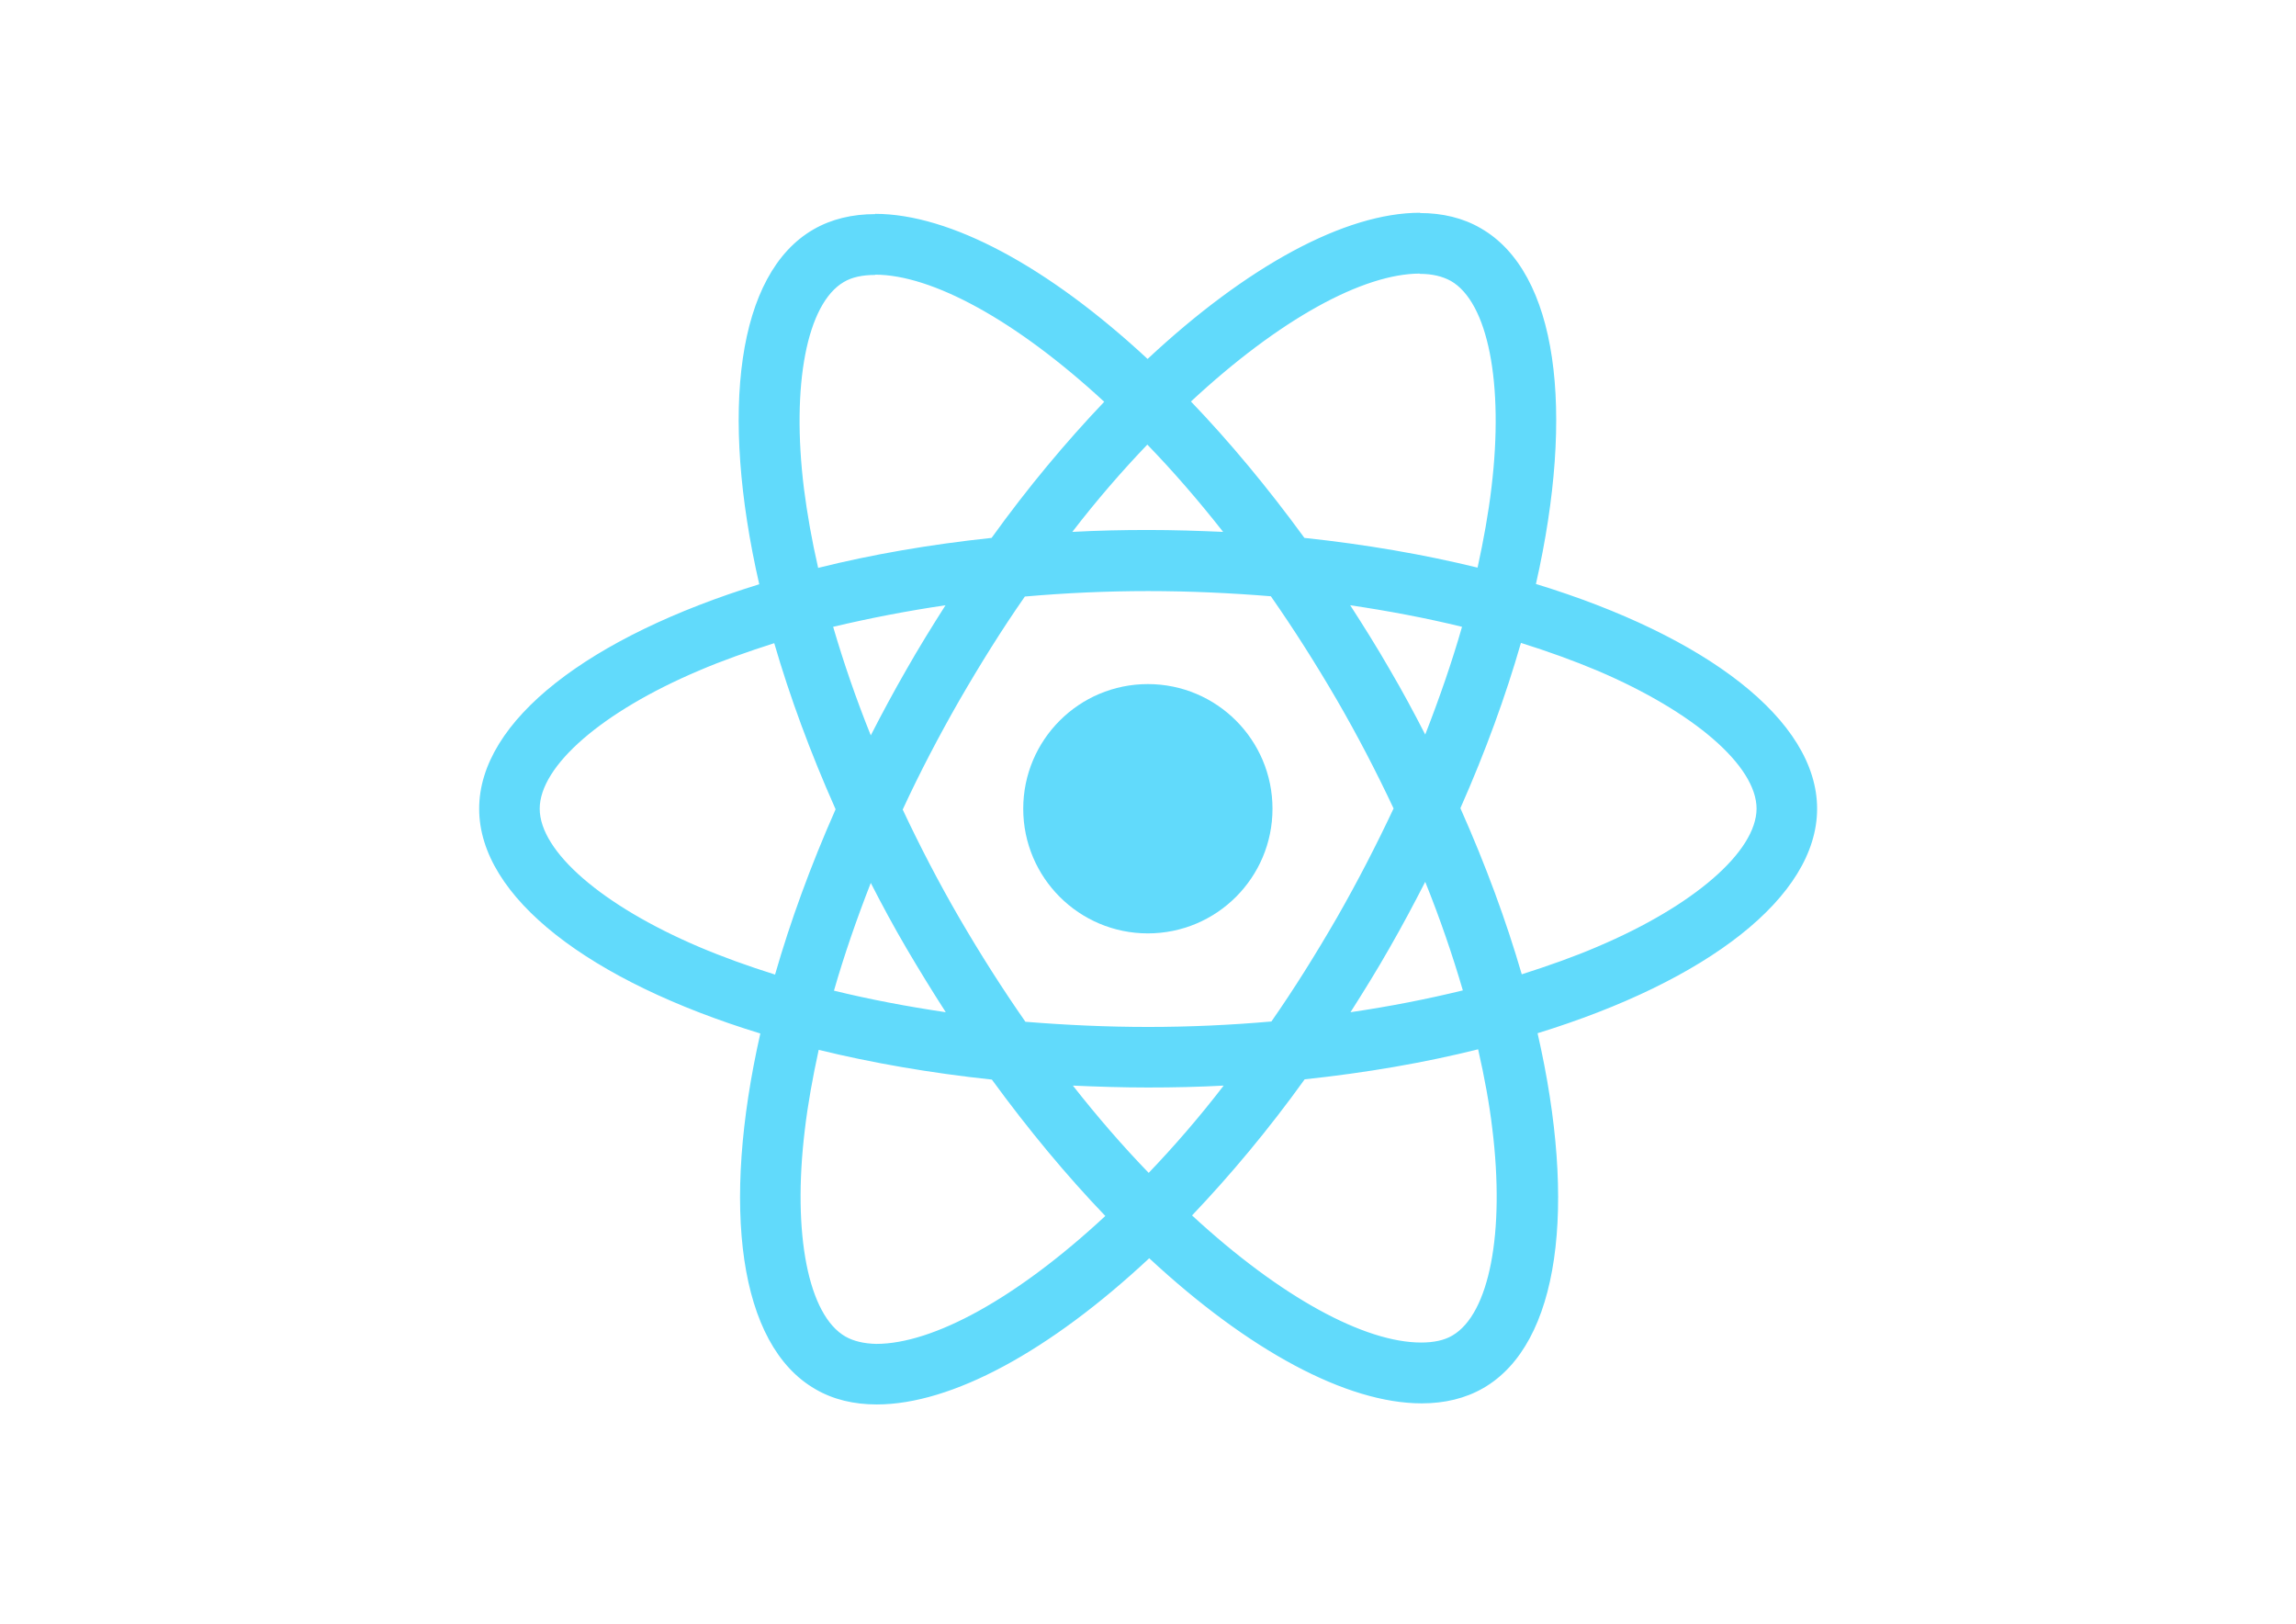
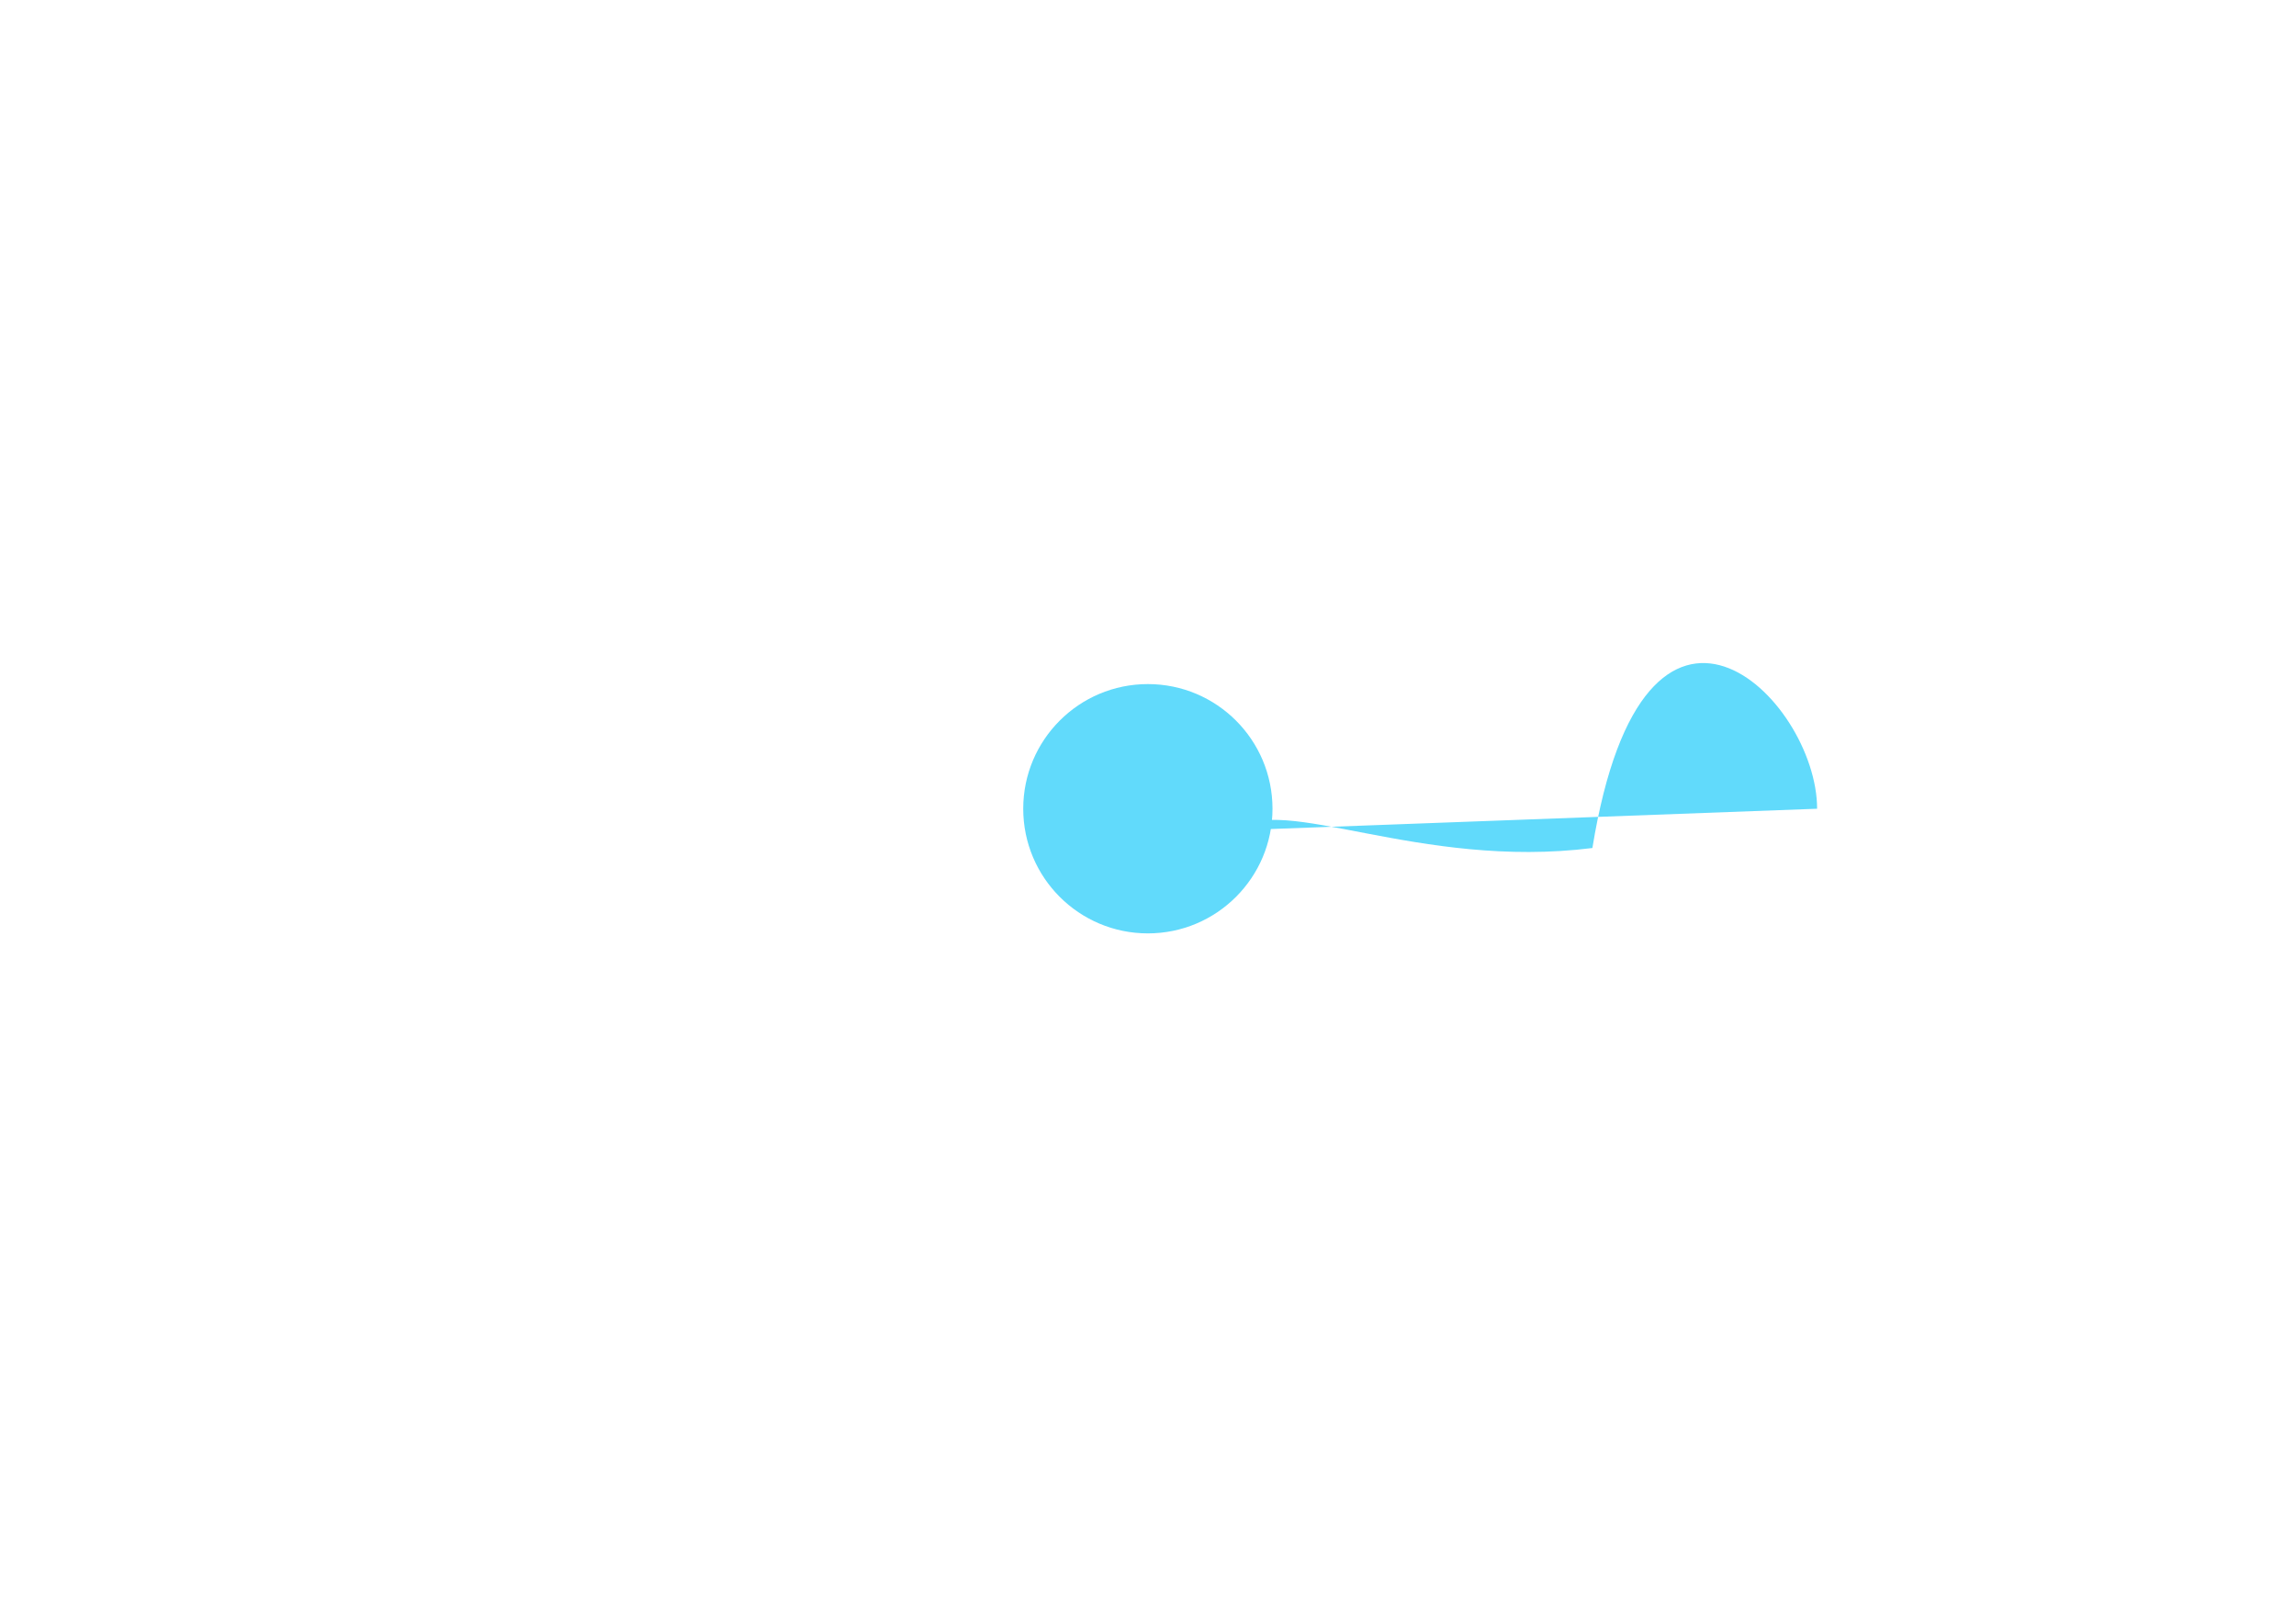
<svg xmlns="http://www.w3.org/2000/svg" viewBox="0 0 841.9 595.3">
  <g fill="#61DAFB">
-     <path d="M666.3 296.5c0-32.5-40.7-63.3-103.1-82.4 14.4-63.6 8-114.2-20.2-130.4-6.5-3.8-14.1-5.6-22.4-5.6v22.3c4.6 0 8.3.9 11.4 2.6 13.6 7.8 19.5 37.5 14.9 75.7-1.1 9.4-2.9 19.3-5.1 29.4-19.6-4.8-41-8.5-63.5-10.9-13.5-18.5-27.5-35.3-41.6-50 32.6-30.3 63.2-46.9 84-46.9V78c-27.5 0-63.5 19.6-99.9 53.6-36.4-33.8-72.4-53.2-99.9-53.2v22.3c20.7 0 51.4 16.5 84 46.6-14 14.7-28 31.4-41.3 49.9-22.6 2.4-44 6.1-63.6 11-2.3-10-4-19.7-5.2-29-4.7-38.2 1.1-67.9 14.6-75.8 3-1.8 6.9-2.6 11.5-2.6V78.5c-8.4 0-16 1.8-22.6 5.6-28.1 16.2-34.4 66.7-19.9 130.1-62.2 19.2-102.7 49.9-102.7 82.3 0 32.5 40.7 63.3 103.1 82.4-14.4 63.6-8 114.2 20.2 130.4 6.5 3.8 14.1 5.6 22.5 5.6 27.5 0 63.5-19.6 99.9-53.6 36.4 33.8 72.4 53.2 99.9 53.2 8.4 0 16-1.8 22.6-5.6 28.1-16.2 34.4-66.7 19.9-130.1 62-19.1 102.5-49.9 102.5-82.3zm-130.2-66.7c-3.7 12.9-8.3 26.2-13.5 39.5-4.1-8-8.4-16-13.1-24-4.6-8-9.5-15.8-14.4-23.4 14.2 2.1 27.9 4.7 41 7.9zm-45.8 106.5c-7.8 13.5-15.8 26.3-24.1 38.2-14.9 1.3-30 2-45.2 2-15.1 0-30.2-.7-45-1.9-8.3-11.9-16.4-24.6-24.2-38-7.6-13.1-14.5-26.4-20.8-39.8 6.2-13.4 13.2-26.8 20.7-39.9 7.8-13.5 15.8-26.3 24.1-38.2 14.9-1.3 30-2 45.2-2 15.1 0 30.2.7 45 1.9 8.3 11.9 16.4 24.6 24.2 38 7.6 13.1 14.5 26.4 20.8 39.8-6.3 13.4-13.2 26.8-20.7 39.9zm32.3-13c5.4 13.4 10 26.8 13.8 39.8-13.1 3.2-26.9 5.9-41.2 8 4.9-7.7 9.8-15.6 14.4-23.7 4.6-8 8.9-16.1 13-24.1zM421.2 430c-9.3-9.6-18.6-20.3-27.8-32 9 .4 18.2.7 27.5.7 9.4 0 18.7-.2 27.8-.7-9 11.7-18.3 22.4-27.5 32zm-74.4-58.9c-14.2-2.1-27.9-4.7-41-7.9 3.7-12.9 8.3-26.2 13.5-39.5 4.1 8 8.4 16 13.1 24 4.7 8 9.5 15.8 14.4 23.4zM420.7 163c9.3 9.6 18.6 20.3 27.8 32-9-.4-18.2-.7-27.5-.7-9.4 0-18.7.2-27.8.7 9-11.7 18.3-22.4 27.5-32zm-74 58.9c-4.9 7.7-9.8 15.6-14.4 23.7-4.6 8-8.9 16-13 24-5.4-13.4-10-26.8-13.8-39.8 13.1-3.1 26.9-5.8 41.2-7.9zm-90.5 125.2c-35.4-15.1-58.3-34.9-58.3-50.6 0-15.7 22.9-35.6 58.3-50.6 8.6-3.7 18-7 27.7-10.1 5.7 19.6 13.2 40 22.5 60.9-9.2 20.8-16.6 41.1-22.2 60.6-9.9-3.1-19.3-6.5-28-10.2zM310 490c-13.6-7.8-19.5-37.5-14.9-75.7 1.1-9.4 2.9-19.3 5.1-29.4 19.6 4.8 41 8.5 63.5 10.9 13.5 18.5 27.5 35.3 41.6 50-32.6 30.3-63.2 46.9-84 46.9-4.5-.1-8.3-1-11.3-2.7zm237.2-76.2c4.7 38.2-1.1 67.9-14.6 75.8-3 1.8-6.9 2.6-11.5 2.6-20.7 0-51.4-16.5-84-46.6 14-14.7 28-31.4 41.3-49.9 22.6-2.4 44-6.1 63.6-11 2.3 10.1 4.1 19.8 5.2 29.1zm38.5-66.7c-8.6 3.7-18 7-27.7 10.1-5.7-19.6-13.2-40-22.5-60.9 9.2-20.8 16.6-41.1 22.2-60.6 9.9 3.1 19.3 6.5 28.1 10.2 35.4 15.1 58.3 34.9 58.3 50.6-.1 15.7-23 35.6-58.4 50.6zM320.8 78.4z" />
+     <path d="M666.3 296.5c0-40.7-63.3-103.1-82.4 14.4-63.6 8-114.2-20.2-130.4-6.5-3.8-14.1-5.6-22.4-5.6v22.3c4.6 0 8.3.9 11.4 2.6 13.6 7.8 19.5 37.5 14.9 75.7-1.1 9.4-2.9 19.3-5.1 29.4-19.6-4.8-41-8.5-63.5-10.9-13.5-18.5-27.5-35.3-41.6-50 32.6-30.3 63.2-46.9 84-46.9V78c-27.5 0-63.5 19.6-99.9 53.6-36.4-33.8-72.4-53.2-99.9-53.2v22.3c20.7 0 51.4 16.5 84 46.6-14 14.7-28 31.4-41.3 49.9-22.6 2.4-44 6.1-63.6 11-2.3-10-4-19.7-5.2-29-4.7-38.2 1.1-67.9 14.6-75.8 3-1.8 6.9-2.6 11.5-2.6V78.5c-8.4 0-16 1.8-22.6 5.6-28.1 16.2-34.4 66.7-19.9 130.1-62.2 19.2-102.7 49.9-102.7 82.3 0 32.5 40.7 63.3 103.1 82.4-14.4 63.6-8 114.2 20.2 130.4 6.5 3.8 14.1 5.6 22.5 5.6 27.5 0 63.5-19.6 99.9-53.6 36.4 33.8 72.4 53.2 99.9 53.2 8.4 0 16-1.8 22.6-5.6 28.1-16.2 34.4-66.7 19.9-130.1 62-19.1 102.5-49.9 102.5-82.3zm-130.2-66.7c-3.7 12.9-8.3 26.2-13.5 39.5-4.1-8-8.4-16-13.1-24-4.6-8-9.5-15.8-14.4-23.4 14.2 2.1 27.9 4.7 41 7.9zm-45.8 106.5c-7.8 13.5-15.8 26.3-24.1 38.2-14.9 1.3-30 2-45.2 2-15.1 0-30.2-.7-45-1.9-8.3-11.9-16.4-24.6-24.2-38-7.6-13.1-14.5-26.4-20.8-39.8 6.2-13.4 13.2-26.8 20.7-39.9 7.8-13.5 15.8-26.3 24.1-38.2 14.9-1.3 30-2 45.2-2 15.1 0 30.2.7 45 1.9 8.3 11.9 16.4 24.6 24.2 38 7.6 13.1 14.5 26.4 20.8 39.8-6.3 13.4-13.2 26.8-20.7 39.9zm32.3-13c5.4 13.4 10 26.8 13.8 39.8-13.1 3.2-26.9 5.9-41.2 8 4.9-7.7 9.8-15.6 14.4-23.7 4.6-8 8.9-16.1 13-24.1zM421.2 430c-9.3-9.6-18.6-20.3-27.8-32 9 .4 18.2.7 27.5.7 9.4 0 18.7-.2 27.8-.7-9 11.7-18.3 22.4-27.5 32zm-74.4-58.9c-14.2-2.1-27.9-4.7-41-7.9 3.7-12.9 8.3-26.2 13.5-39.5 4.1 8 8.4 16 13.1 24 4.7 8 9.5 15.8 14.4 23.4zM420.7 163c9.3 9.6 18.6 20.3 27.8 32-9-.4-18.2-.7-27.5-.7-9.4 0-18.7.2-27.8.7 9-11.7 18.3-22.4 27.5-32zm-74 58.9c-4.9 7.7-9.8 15.6-14.4 23.7-4.6 8-8.9 16-13 24-5.4-13.4-10-26.8-13.8-39.8 13.1-3.1 26.9-5.8 41.2-7.9zm-90.5 125.2c-35.4-15.1-58.3-34.9-58.3-50.6 0-15.7 22.9-35.6 58.3-50.6 8.6-3.7 18-7 27.7-10.1 5.7 19.6 13.2 40 22.5 60.9-9.2 20.8-16.6 41.1-22.2 60.6-9.9-3.1-19.3-6.5-28-10.2zM310 490c-13.6-7.8-19.5-37.5-14.9-75.7 1.1-9.4 2.9-19.3 5.1-29.4 19.6 4.8 41 8.5 63.5 10.9 13.5 18.5 27.5 35.3 41.6 50-32.6 30.3-63.2 46.9-84 46.9-4.5-.1-8.3-1-11.3-2.7zm237.2-76.2c4.7 38.2-1.1 67.9-14.6 75.8-3 1.8-6.9 2.6-11.5 2.6-20.7 0-51.4-16.5-84-46.6 14-14.7 28-31.4 41.3-49.9 22.6-2.4 44-6.1 63.6-11 2.3 10.1 4.1 19.8 5.2 29.1zm38.5-66.7c-8.6 3.7-18 7-27.7 10.1-5.7-19.6-13.2-40-22.5-60.9 9.2-20.8 16.6-41.1 22.2-60.6 9.9 3.1 19.3 6.5 28.1 10.2 35.4 15.1 58.3 34.9 58.3 50.6-.1 15.7-23 35.6-58.4 50.6zM320.8 78.4z" />
    <circle cx="420.9" cy="296.5" r="45.7" />
    <path d="M520.5 78.1z" />
  </g>
</svg>
